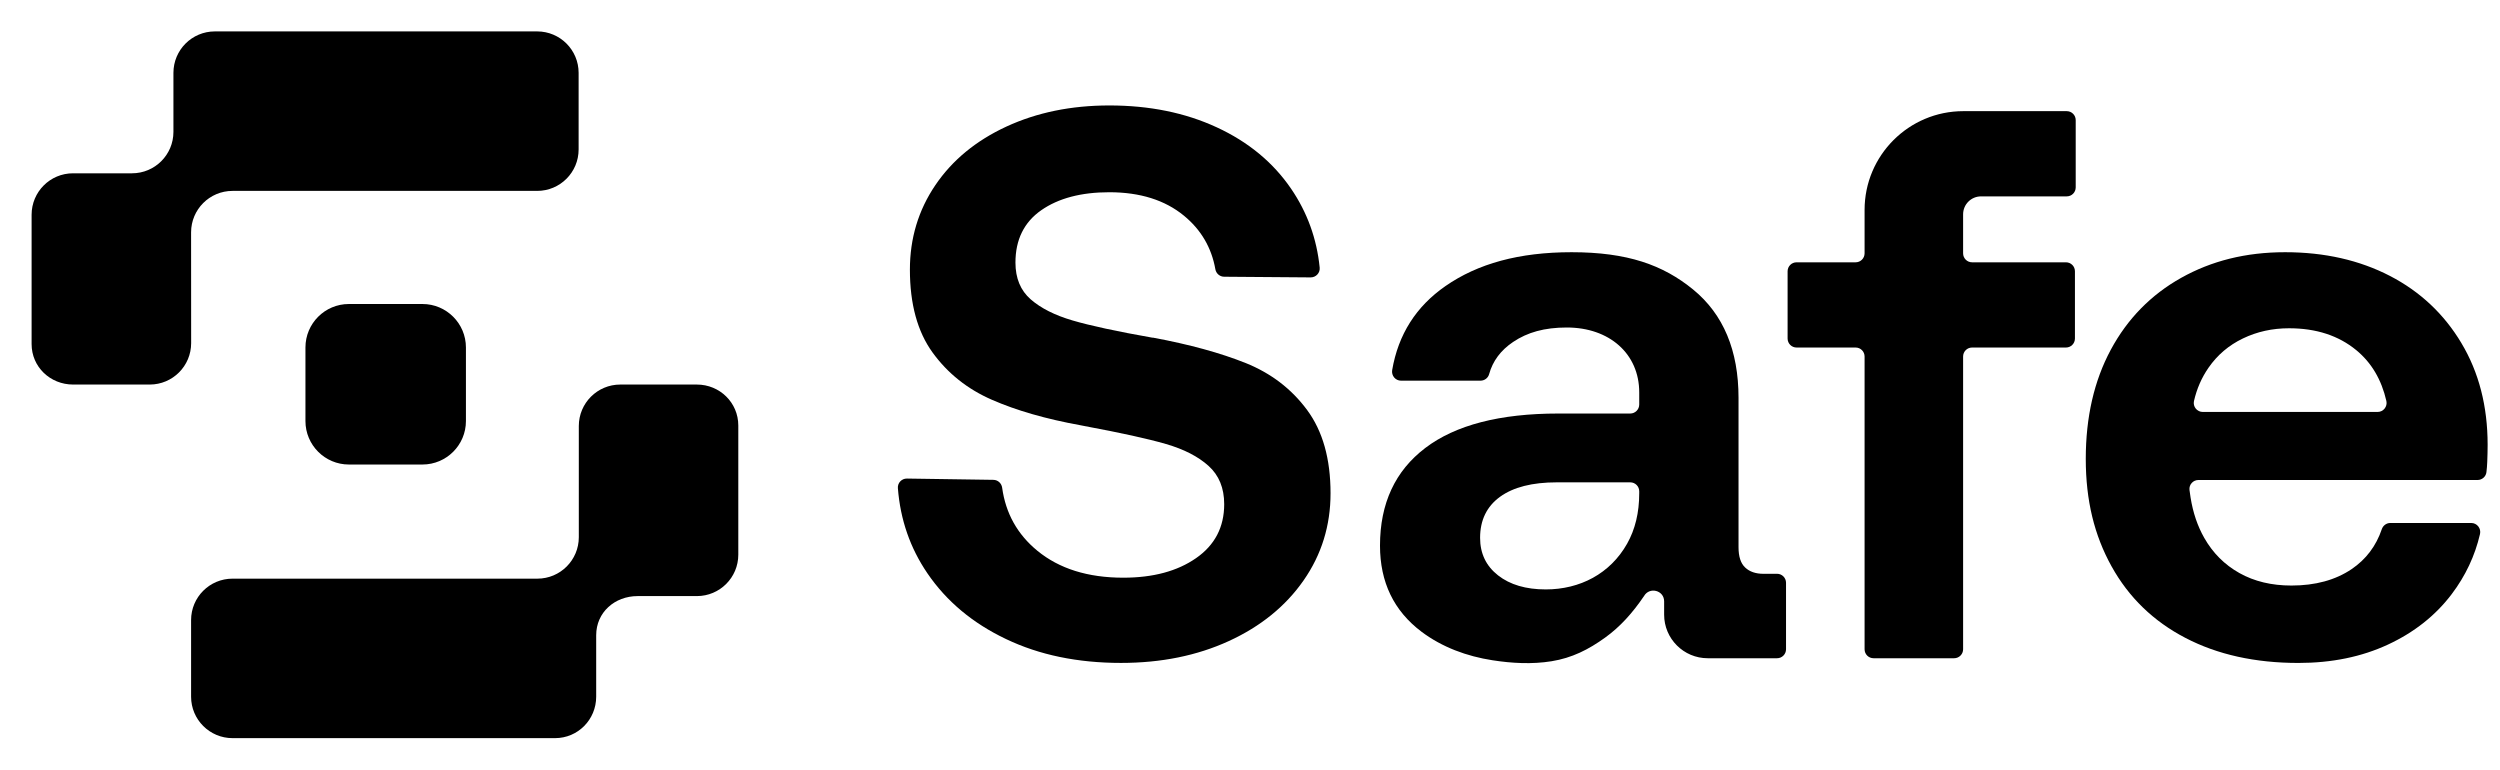
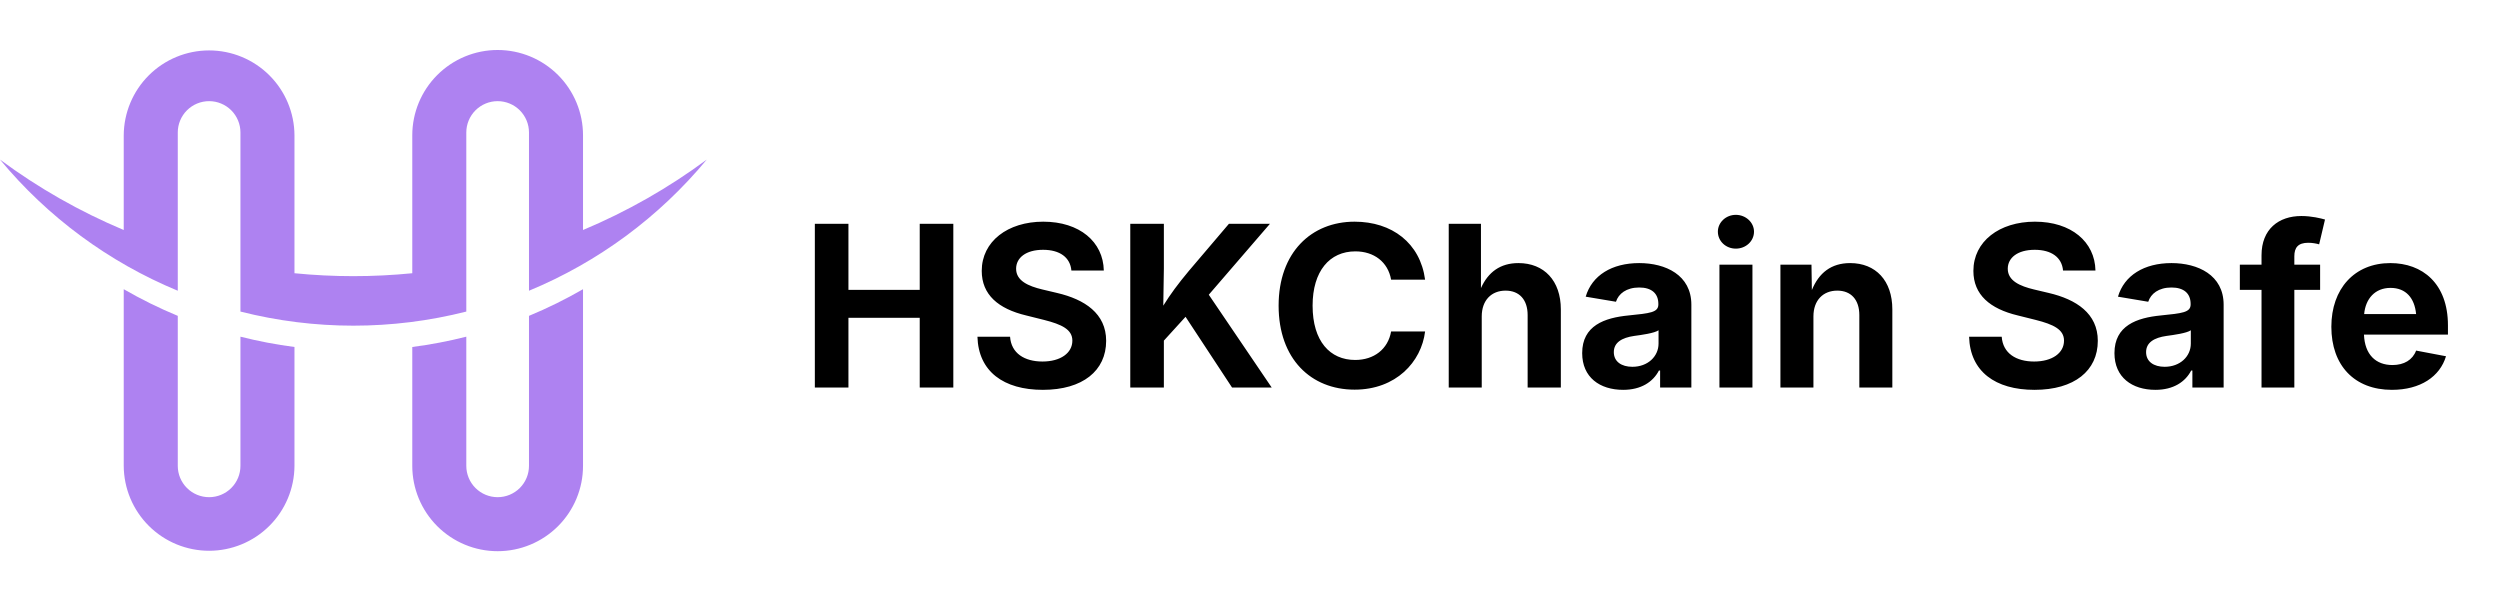
- <svg xmlns="http://www.w3.org/2000/svg" width="78" height="24" viewBox="0 0 78 24" fill="none">
-   <path d="M38.867 11.328C38.078 11.011 37.114 10.747 35.976 10.535H35.952C34.846 10.34 34.016 10.161 33.463 9.998C32.91 9.836 32.475 9.616 32.158 9.34C31.841 9.063 31.682 8.681 31.682 8.193C31.682 7.478 31.951 6.933 32.487 6.559C33.024 6.185 33.732 5.998 34.61 5.998C35.569 5.998 36.346 6.242 36.94 6.73C37.473 7.168 37.799 7.725 37.919 8.399C37.943 8.534 38.057 8.633 38.193 8.634L40.892 8.655C41.058 8.656 41.191 8.514 41.174 8.349C41.084 7.447 40.786 6.626 40.282 5.888C39.721 5.067 38.948 4.428 37.964 3.973C36.98 3.517 35.862 3.29 34.61 3.29C33.423 3.29 32.353 3.509 31.402 3.948C30.451 4.388 29.711 4.997 29.182 5.778C28.653 6.559 28.389 7.437 28.389 8.413C28.389 9.486 28.625 10.348 29.096 10.998C29.568 11.649 30.186 12.141 30.95 12.474C31.714 12.808 32.633 13.072 33.706 13.267L33.828 13.291C34.966 13.503 35.817 13.69 36.378 13.853C36.939 14.016 37.382 14.243 37.707 14.536C38.032 14.829 38.195 15.227 38.195 15.731C38.195 16.447 37.902 17.008 37.317 17.414C36.732 17.821 35.975 18.024 35.048 18.024C33.942 18.024 33.048 17.744 32.365 17.183C31.743 16.672 31.377 16.017 31.267 15.216C31.248 15.078 31.133 14.973 30.994 14.971L28.298 14.931C28.134 14.928 28.001 15.066 28.014 15.23C28.09 16.214 28.398 17.101 28.937 17.89C29.531 18.761 30.348 19.444 31.389 19.939C32.429 20.436 33.625 20.683 34.975 20.683C36.227 20.683 37.349 20.456 38.342 20C39.333 19.545 40.11 18.915 40.671 18.11C41.233 17.305 41.513 16.398 41.513 15.39C41.513 14.316 41.269 13.45 40.781 12.791C40.294 12.132 39.655 11.645 38.866 11.327L38.867 11.328Z" fill="currentColor" />
-   <path d="M55.444 17.903H55.023C54.779 17.903 54.588 17.838 54.45 17.707C54.311 17.578 54.242 17.366 54.242 17.073V12.413C54.242 10.934 53.77 9.807 52.828 9.035C51.884 8.263 50.773 7.869 49.033 7.869C47.391 7.869 46.107 8.226 45.099 8.925C44.18 9.563 43.626 10.436 43.436 11.546C43.407 11.719 43.537 11.877 43.712 11.877H46.191C46.316 11.877 46.427 11.795 46.46 11.675C46.573 11.264 46.823 10.929 47.209 10.669C47.656 10.368 48.187 10.218 48.886 10.218C50.206 10.218 51.144 11.031 51.144 12.243V12.621C51.144 12.776 51.018 12.902 50.864 12.902H48.618C46.796 12.902 45.414 13.26 44.471 13.975C43.528 14.691 43.056 15.707 43.056 17.024C43.056 18.163 43.487 19.058 44.349 19.708C44.996 20.195 45.769 20.477 46.565 20.6C47.173 20.695 47.797 20.729 48.407 20.631C49.045 20.529 49.564 20.266 50.083 19.891C50.55 19.554 50.938 19.122 51.294 18.596C51.467 18.299 51.921 18.418 51.921 18.762V19.176C51.92 19.927 52.53 20.537 53.281 20.537H55.444C55.599 20.537 55.724 20.412 55.724 20.257V18.182C55.724 18.028 55.599 17.902 55.444 17.902V17.903ZM51.144 15.39C51.144 15.992 51.018 16.516 50.766 16.963C50.237 17.901 49.292 18.39 48.228 18.39C47.61 18.39 47.114 18.244 46.74 17.952C46.366 17.659 46.179 17.269 46.179 16.78C46.179 16.228 46.387 15.801 46.801 15.5C47.216 15.2 47.805 15.049 48.57 15.049H50.864C51.019 15.049 51.144 15.174 51.144 15.329V15.39Z" fill="currentColor" />
-   <path d="M64.483 3.468H61.257C59.555 3.468 58.175 4.848 58.175 6.55V7.904C58.175 8.059 58.05 8.184 57.895 8.184H56.053C55.898 8.184 55.773 8.309 55.773 8.464V10.562C55.773 10.717 55.898 10.843 56.053 10.843H57.895C58.05 10.843 58.175 10.968 58.175 11.123V20.257C58.175 20.412 58.3 20.537 58.455 20.537H60.969C61.123 20.537 61.249 20.412 61.249 20.257V11.123C61.249 10.968 61.374 10.843 61.529 10.843H64.458C64.613 10.843 64.738 10.717 64.738 10.562V8.464C64.738 8.309 64.613 8.184 64.458 8.184H61.529C61.374 8.184 61.249 8.059 61.249 7.904V6.687C61.249 6.377 61.5 6.127 61.809 6.127H64.482C64.637 6.127 64.762 6.002 64.762 5.847V3.748C64.762 3.593 64.637 3.468 64.482 3.468H64.483Z" fill="currentColor" />
-   <path d="M76.797 10.706C76.253 9.796 75.508 9.096 74.565 8.608C73.622 8.12 72.532 7.869 71.296 7.869C70.061 7.869 68.995 8.141 68.052 8.669C67.109 9.198 66.376 9.946 65.856 10.913C65.336 11.881 65.076 13.015 65.076 14.317C65.076 15.618 65.344 16.703 65.881 17.671C66.418 18.639 67.186 19.383 68.186 19.903C69.186 20.424 70.361 20.684 71.711 20.684C72.752 20.684 73.683 20.493 74.504 20.111C75.325 19.729 75.988 19.204 76.492 18.538C76.924 17.967 77.218 17.342 77.376 16.663C77.417 16.487 77.284 16.317 77.103 16.317H74.578C74.457 16.317 74.351 16.396 74.312 16.511C74.134 17.036 73.82 17.452 73.37 17.757C72.865 18.098 72.239 18.269 71.492 18.269C70.873 18.269 70.333 18.139 69.869 17.879C69.406 17.619 69.04 17.253 68.772 16.781C68.666 16.595 68.579 16.398 68.51 16.195C68.436 15.977 68.383 15.753 68.346 15.525C68.333 15.446 68.322 15.366 68.312 15.286C68.293 15.12 68.424 14.976 68.591 14.976H77.299C77.44 14.976 77.561 14.871 77.577 14.73C77.589 14.627 77.598 14.522 77.602 14.414C77.61 14.219 77.614 14.04 77.614 13.878C77.614 12.675 77.342 11.618 76.797 10.707L76.797 10.706ZM74.181 12.853H68.727C68.548 12.853 68.413 12.687 68.452 12.512C68.54 12.13 68.69 11.784 68.905 11.474C69.181 11.076 69.539 10.771 69.979 10.56C70.418 10.348 70.897 10.242 71.418 10.242C72.264 10.242 72.963 10.47 73.516 10.925C73.991 11.316 74.303 11.845 74.455 12.511C74.494 12.686 74.36 12.853 74.181 12.853Z" fill="currentColor" />
-   <path d="M21.742 11.998H19.352C18.638 11.998 18.059 12.577 18.059 13.291V16.761C18.059 17.475 17.48 18.054 16.767 18.054H7.255C6.541 18.054 5.962 18.632 5.962 19.346V21.737C5.962 22.451 6.541 23.03 7.255 23.03H17.317C18.031 23.03 18.601 22.451 18.601 21.737V19.819C18.601 19.105 19.18 18.598 19.894 18.598H21.742C22.456 18.598 23.035 18.02 23.035 17.306V13.276C23.035 12.562 22.456 11.998 21.742 11.998H21.742Z" fill="currentColor" />
-   <path d="M5.962 7.249C5.962 6.535 6.54 5.956 7.255 5.956H16.76C17.474 5.956 18.053 5.377 18.053 4.663V2.273C18.053 1.559 17.474 0.98 16.76 0.98H6.704C5.989 0.98 5.411 1.559 5.411 2.273V4.115C5.411 4.829 4.832 5.407 4.118 5.407H2.278C1.564 5.407 0.986 5.986 0.986 6.7V10.734C0.986 11.448 1.567 11.998 2.281 11.998H4.672C5.386 11.998 5.964 11.419 5.964 10.705L5.962 7.249V7.249Z" fill="currentColor" />
-   <path d="M10.885 9.485H13.181C13.93 9.485 14.537 10.093 14.537 10.841V13.137C14.537 13.886 13.929 14.493 13.181 14.493H10.885C10.137 14.493 9.53 13.885 9.53 13.137V10.841C9.53 10.092 10.137 9.485 10.885 9.485Z" fill="currentColor" />
+ <svg xmlns="http://www.w3.org/2000/svg" width="200" height="48" viewBox="0 0 200 48" fill="none">
+   <g transform="translate(0,4) scale(0.055)">
+     <path fill-rule="evenodd" clip-rule="evenodd" d="M769.429 196.865V350.165C869.885 308.586 958.651 243.095 1028 159.393C972.34 200.633 911.914 235.024 848.028 261.824L848.028 124.118C848.028 91.2 834.945 59.63 811.658 36.353C788.37 13.077 756.785 0 723.851 0C690.918 0 659.333 13.077 636.045 36.353C612.758 59.63 599.675 91.2 599.675 124.118V324.702C542.699 330.366 485.301 330.366 428.325 324.702L428.325 124.115C428.164 91.303 415.009 59.89 391.739 36.745C368.469 13.6 336.977 0.607 304.149 0.607C271.32 0.607 239.828 13.6 216.558 36.745C193.288 59.89 180.134 91.303 179.972 124.115V261.824C116.089 235.017 55.664 200.626 0 159.393C69.354 243.092 158.121 308.583 258.577 350.165L258.577 119.964C258.577 107.881 263.38 96.292 271.928 87.748C280.476 79.204 292.07 74.404 304.159 74.404C316.248 74.404 327.842 79.204 336.39 87.748C344.939 96.292 349.741 107.881 349.741 119.964L349.741 380.46C457.539 407.81 570.464 407.81 678.262 380.46V119.964C678.262 107.88 683.065 96.291 691.614 87.746C700.162 79.201 711.757 74.401 723.847 74.401C735.937 74.401 747.531 79.201 756.08 87.746C764.629 96.291 769.432 107.88 769.432 119.964L769.429 196.865ZM769.429 386.7V604.882C769.429 616.966 764.626 628.555 756.077 637.1C747.528 645.645 735.934 650.445 723.844 650.445C711.754 650.445 700.159 645.645 691.611 637.1C683.062 628.555 678.259 616.966 678.259 604.882V416.989C652.388 423.554 626.146 428.56 599.675 431.98V604.882C599.675 637.8 612.758 669.37 636.045 692.647C659.333 715.923 690.918 729 723.851 729C756.785 729 788.37 715.923 811.658 692.647C834.945 669.37 848.028 637.8 848.028 604.882V347.934C822.704 362.559 796.448 375.508 769.429 386.7ZM179.972 347.934V604.882C180.134 637.694 193.288 669.107 216.558 692.252C239.828 715.397 271.32 728.39 304.149 728.39C336.977 728.39 368.469 715.397 391.739 692.252C415.009 669.107 428.164 637.694 428.325 604.882V431.977C401.854 428.557 375.612 423.551 349.741 416.986V604.882C349.741 616.965 344.939 628.554 336.39 637.098C327.842 645.642 316.248 650.442 304.159 650.442C292.07 650.442 280.476 645.642 271.928 637.098C263.38 628.554 258.577 616.965 258.577 604.882V386.7C231.555 375.511 205.297 362.561 179.972 347.934Z" fill="#AE82F1" />
+   </g>
+   <text x="64" y="31" fill="currentColor" font-family="Inter, system-ui, -apple-system, sans-serif" font-size="18" font-weight="700">HSKChain Safe</text>
</svg>
